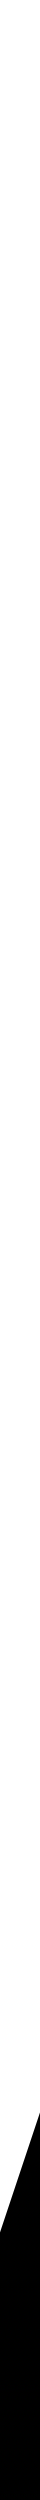
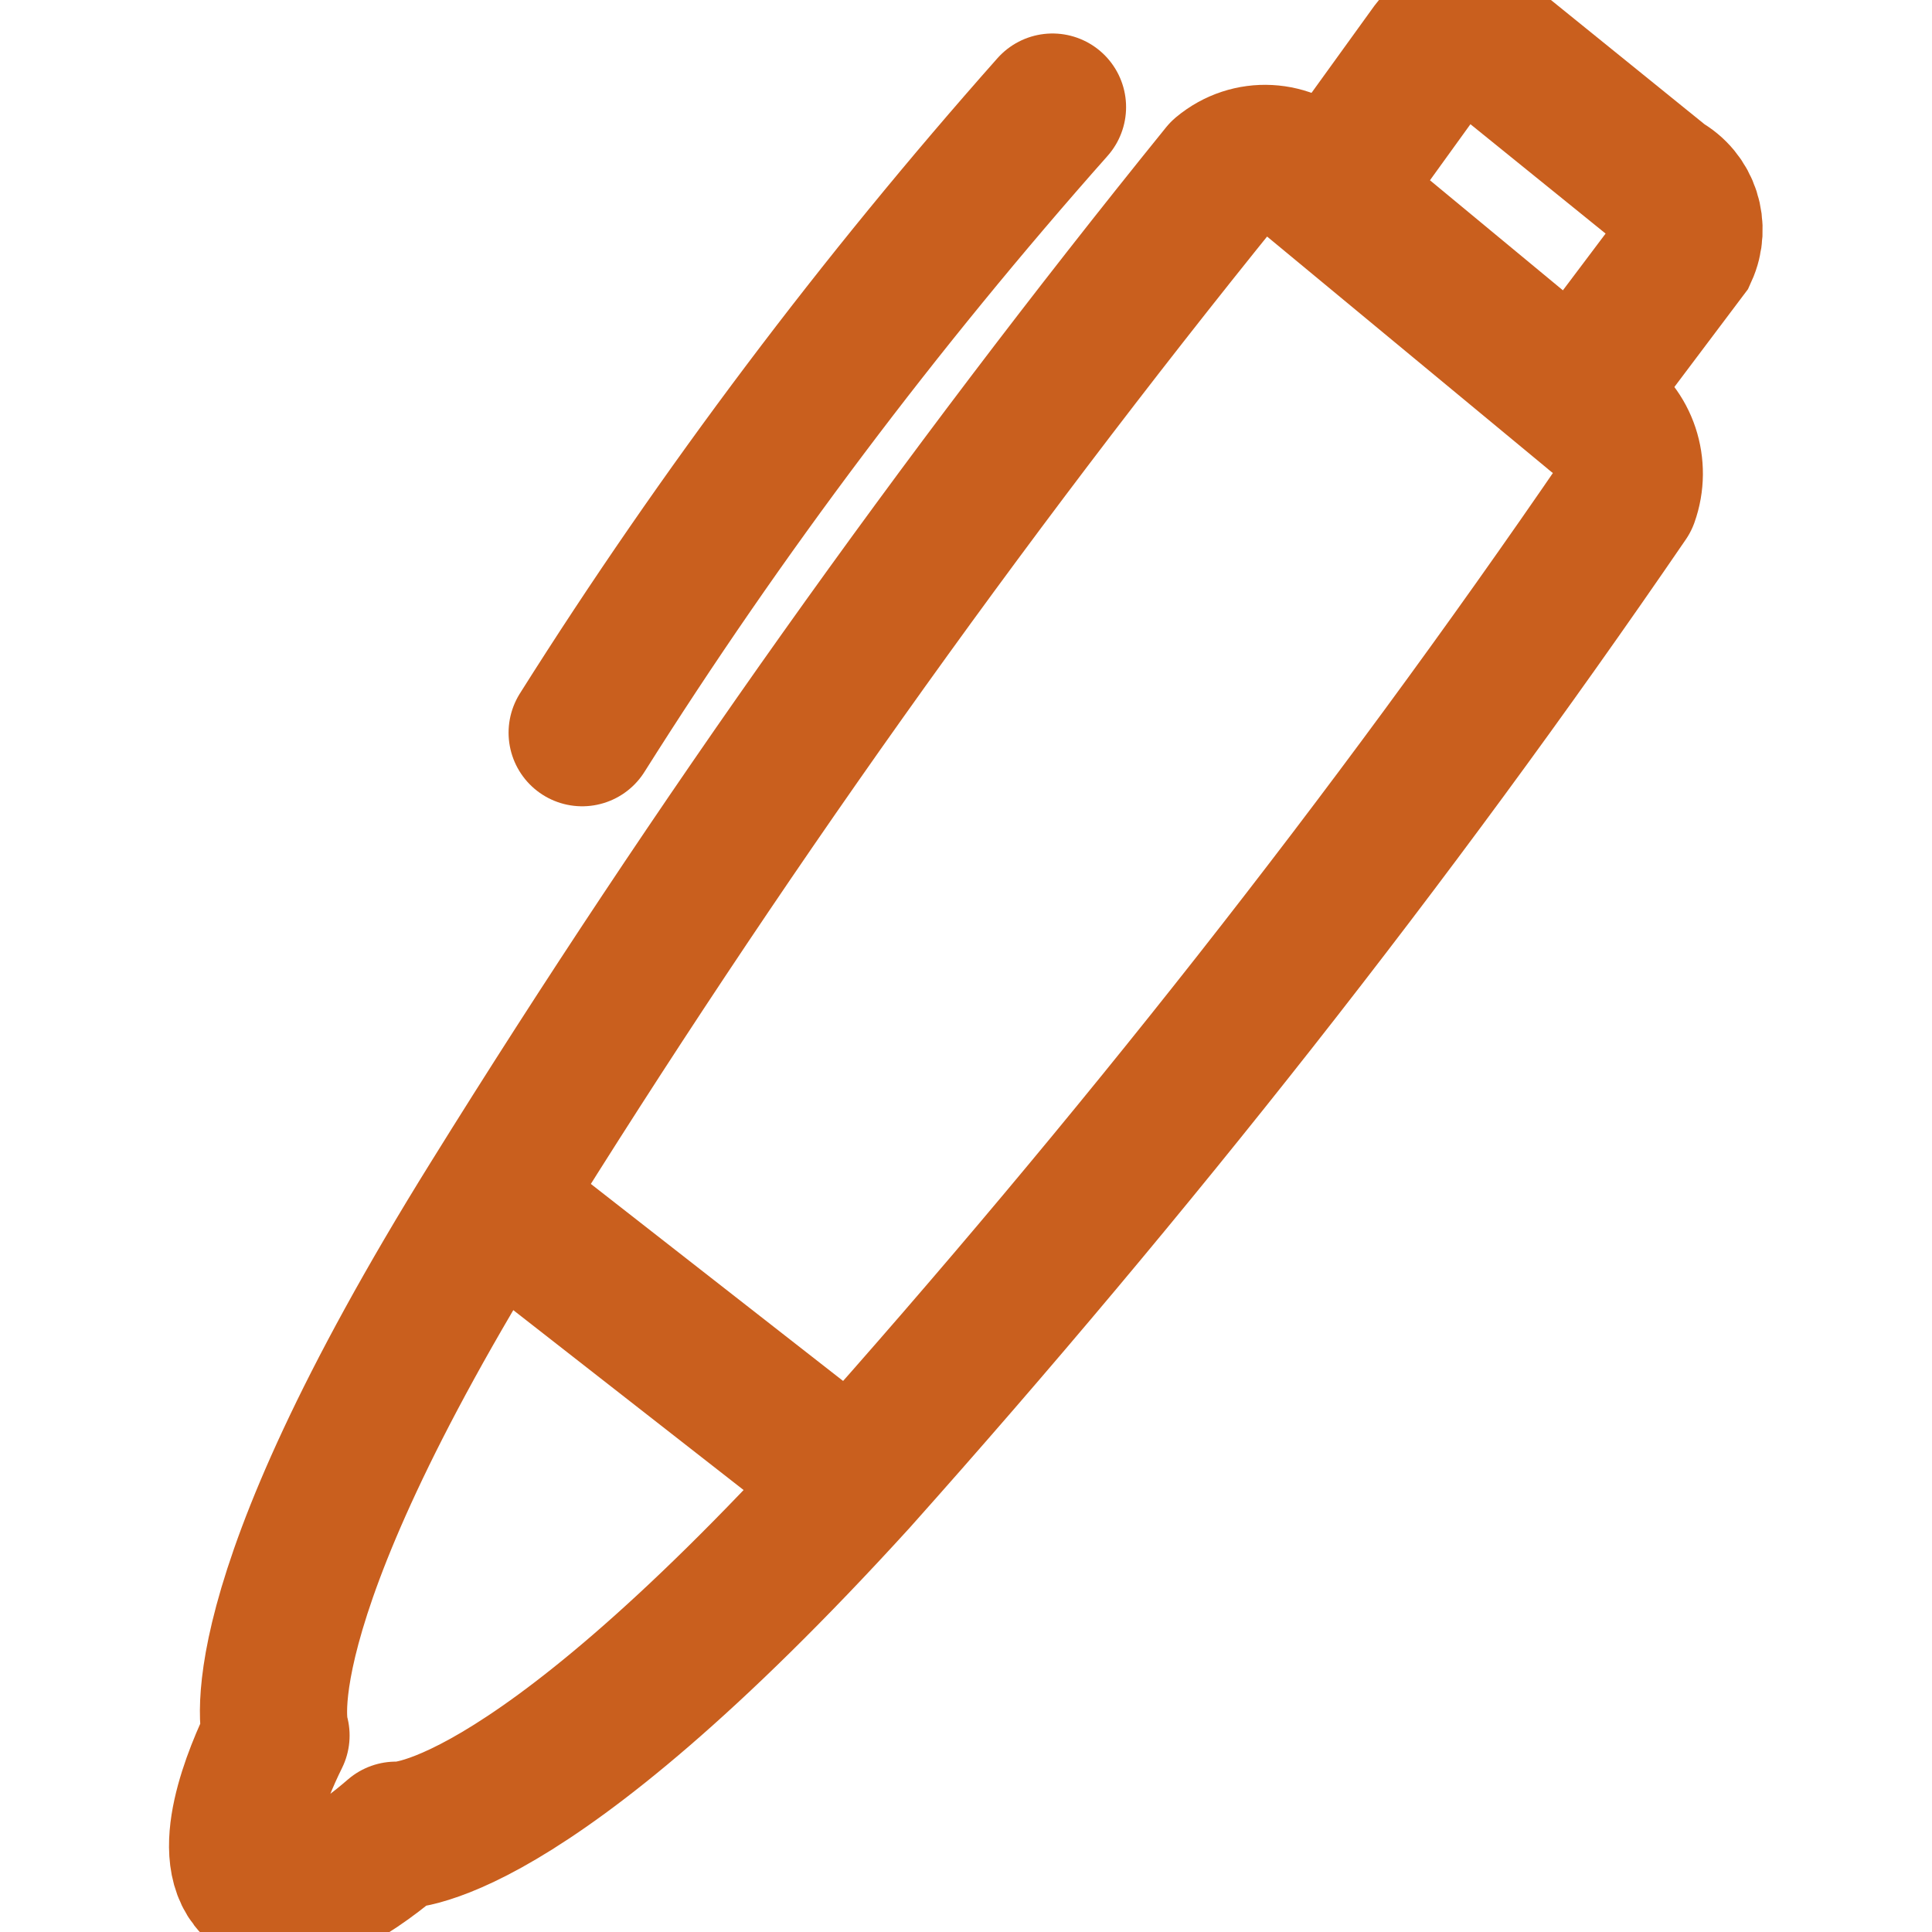
- <svg xmlns="http://www.w3.org/2000/svg" version="1.1" id="Capa_1" x="0px" y="0px" viewBox="0 0 8 512" style="enable-background:new 0 0 512 512;" xml:space="preserve">
-   <style type="text/css">
- 	.st0{fill:none;stroke:#000000;stroke-width:20;stroke-linejoin:round;}
- </style>
-   <g>
-     <g>
-       <path class="st0" d="M487.104,24.954c-33.274-33.269-87.129-33.273-120.407,0L51.948,339.665c-2.098,2.097-3.834,4.825-4.831,7.817    L1.057,485.647c-5.2,15.598,9.679,30.503,25.298,25.296l138.182-46.055c2.922-0.974,5.665-2.678,7.819-4.831l314.748-314.711    C520.299,112.154,520.299,58.146,487.104,24.954z M51.654,460.352l23.177-69.525l46.356,46.35L51.654,460.352z M158.214,417.634    l-63.837-63.829l267.272-267.24l63.837,63.83L158.214,417.634z M458.818,117.065l-5.049,5.049l-63.837-63.83l5.049-5.048    c17.602-17.597,46.239-17.597,63.837,0C476.419,70.833,476.419,99.467,458.818,117.065z" />
-     </g>
-   </g>
-   <g />
-   <g />
-   <g />
-   <g />
-   <g />
-   <g />
-   <g />
-   <g />
-   <g />
-   <g />
-   <g />
-   <g />
-   <g />
-   <g />
-   <g />
+ <svg xmlns="http://www.w3.org/2000/svg" id="Ebene_1" viewBox="0 0 52.5 52.5">
+   <defs>
+     <style>.cls-1,.cls-2,.cls-3{fill:none;stroke:#C95F1E;stroke-width:4px;}.cls-2{stroke-linecap:round;}.cls-2,.cls-3{stroke-linejoin:round;}</style>
+   </defs>
+   <path class="cls-3" d="M43.37,11.23l-7.72-6.39c-.66-.66-1.69-.72-2.41-.12-7.17,8.86-13.8,18.2-19.83,27.91-7.05,11.33-5.91,14.53-5.91,14.53-.54,1.09-1.45,3.32-.48,4.1s2.83-.6,3.74-1.39c0,0,3.32,.36,12.48-9.7,7.53-8.44,14.53-17.3,20.92-26.64,.3-.84,0-1.81-.78-2.29Z" />
+   <path class="cls-2" d="M28.6,2.91c-4.7,5.3-8.98,10.97-12.78,17" />
+   <path class="cls-1" d="M42.82,10.75l2.95-3.92c.3-.66,.06-1.45-.6-1.81l-4.4-3.56c-.66-.54-1.45-.6-1.81-.12l-2.83,3.92M13.47,32.69l9.64,7.53" />
</svg>
